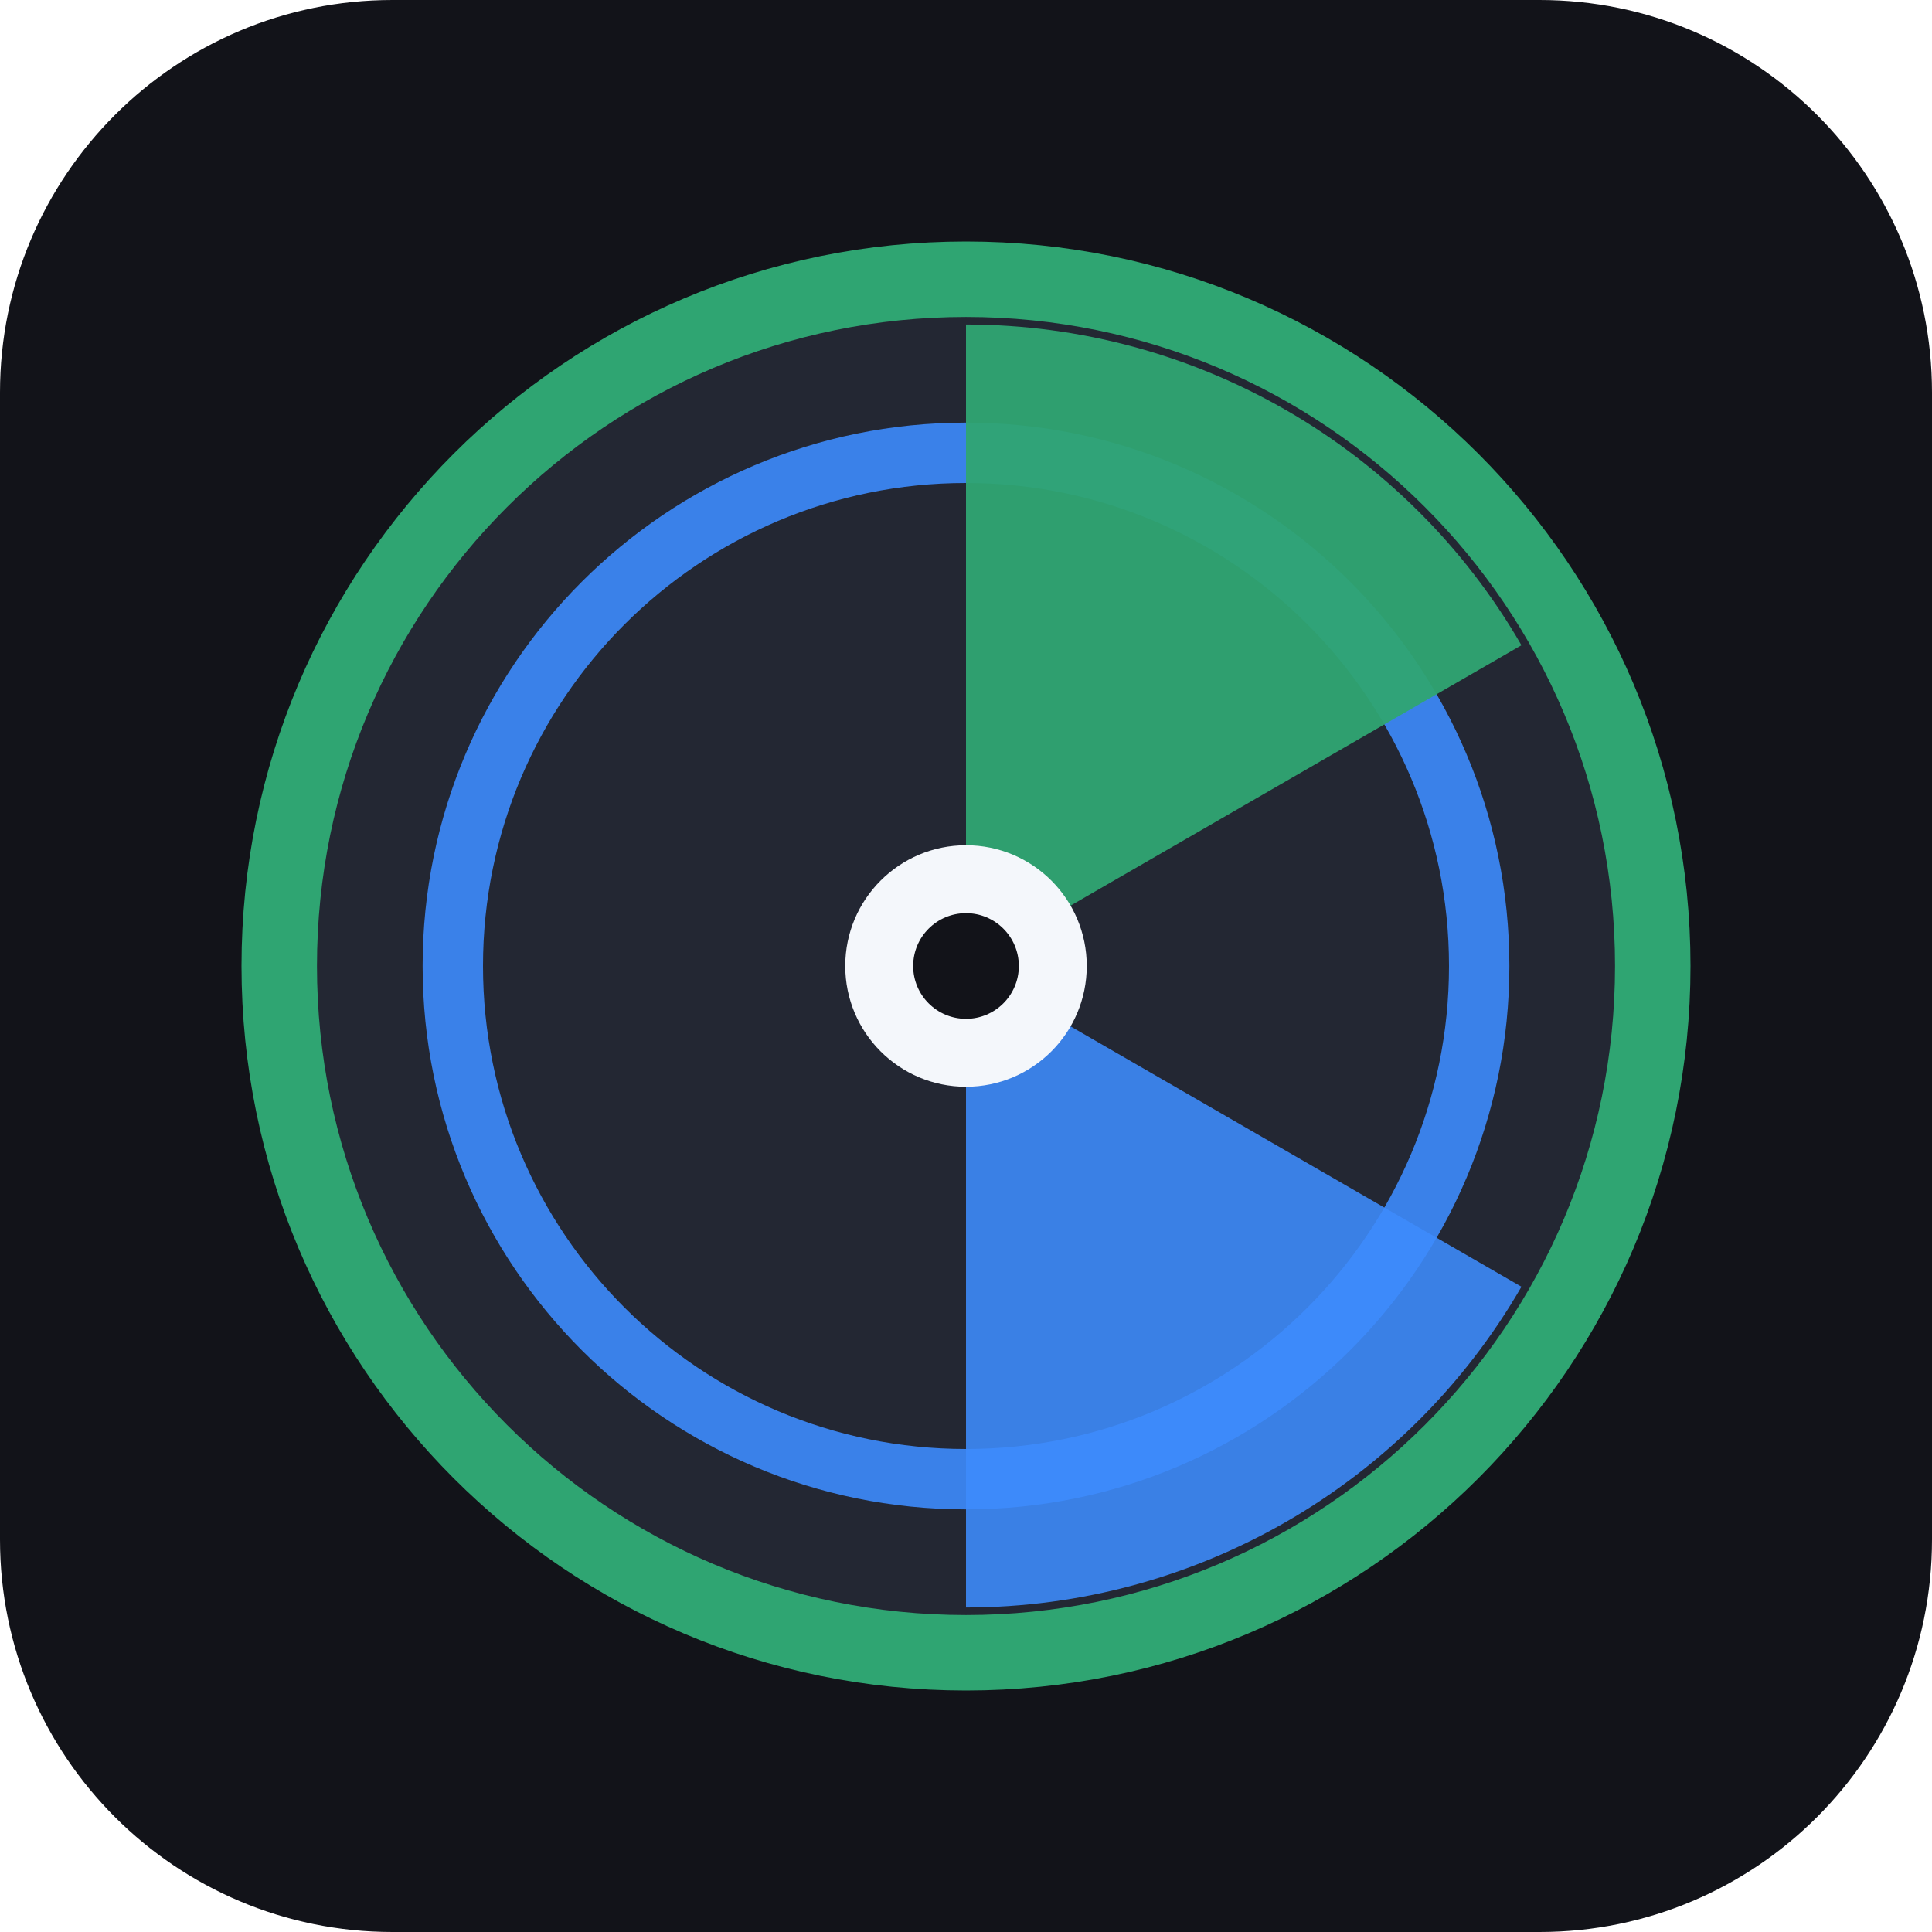
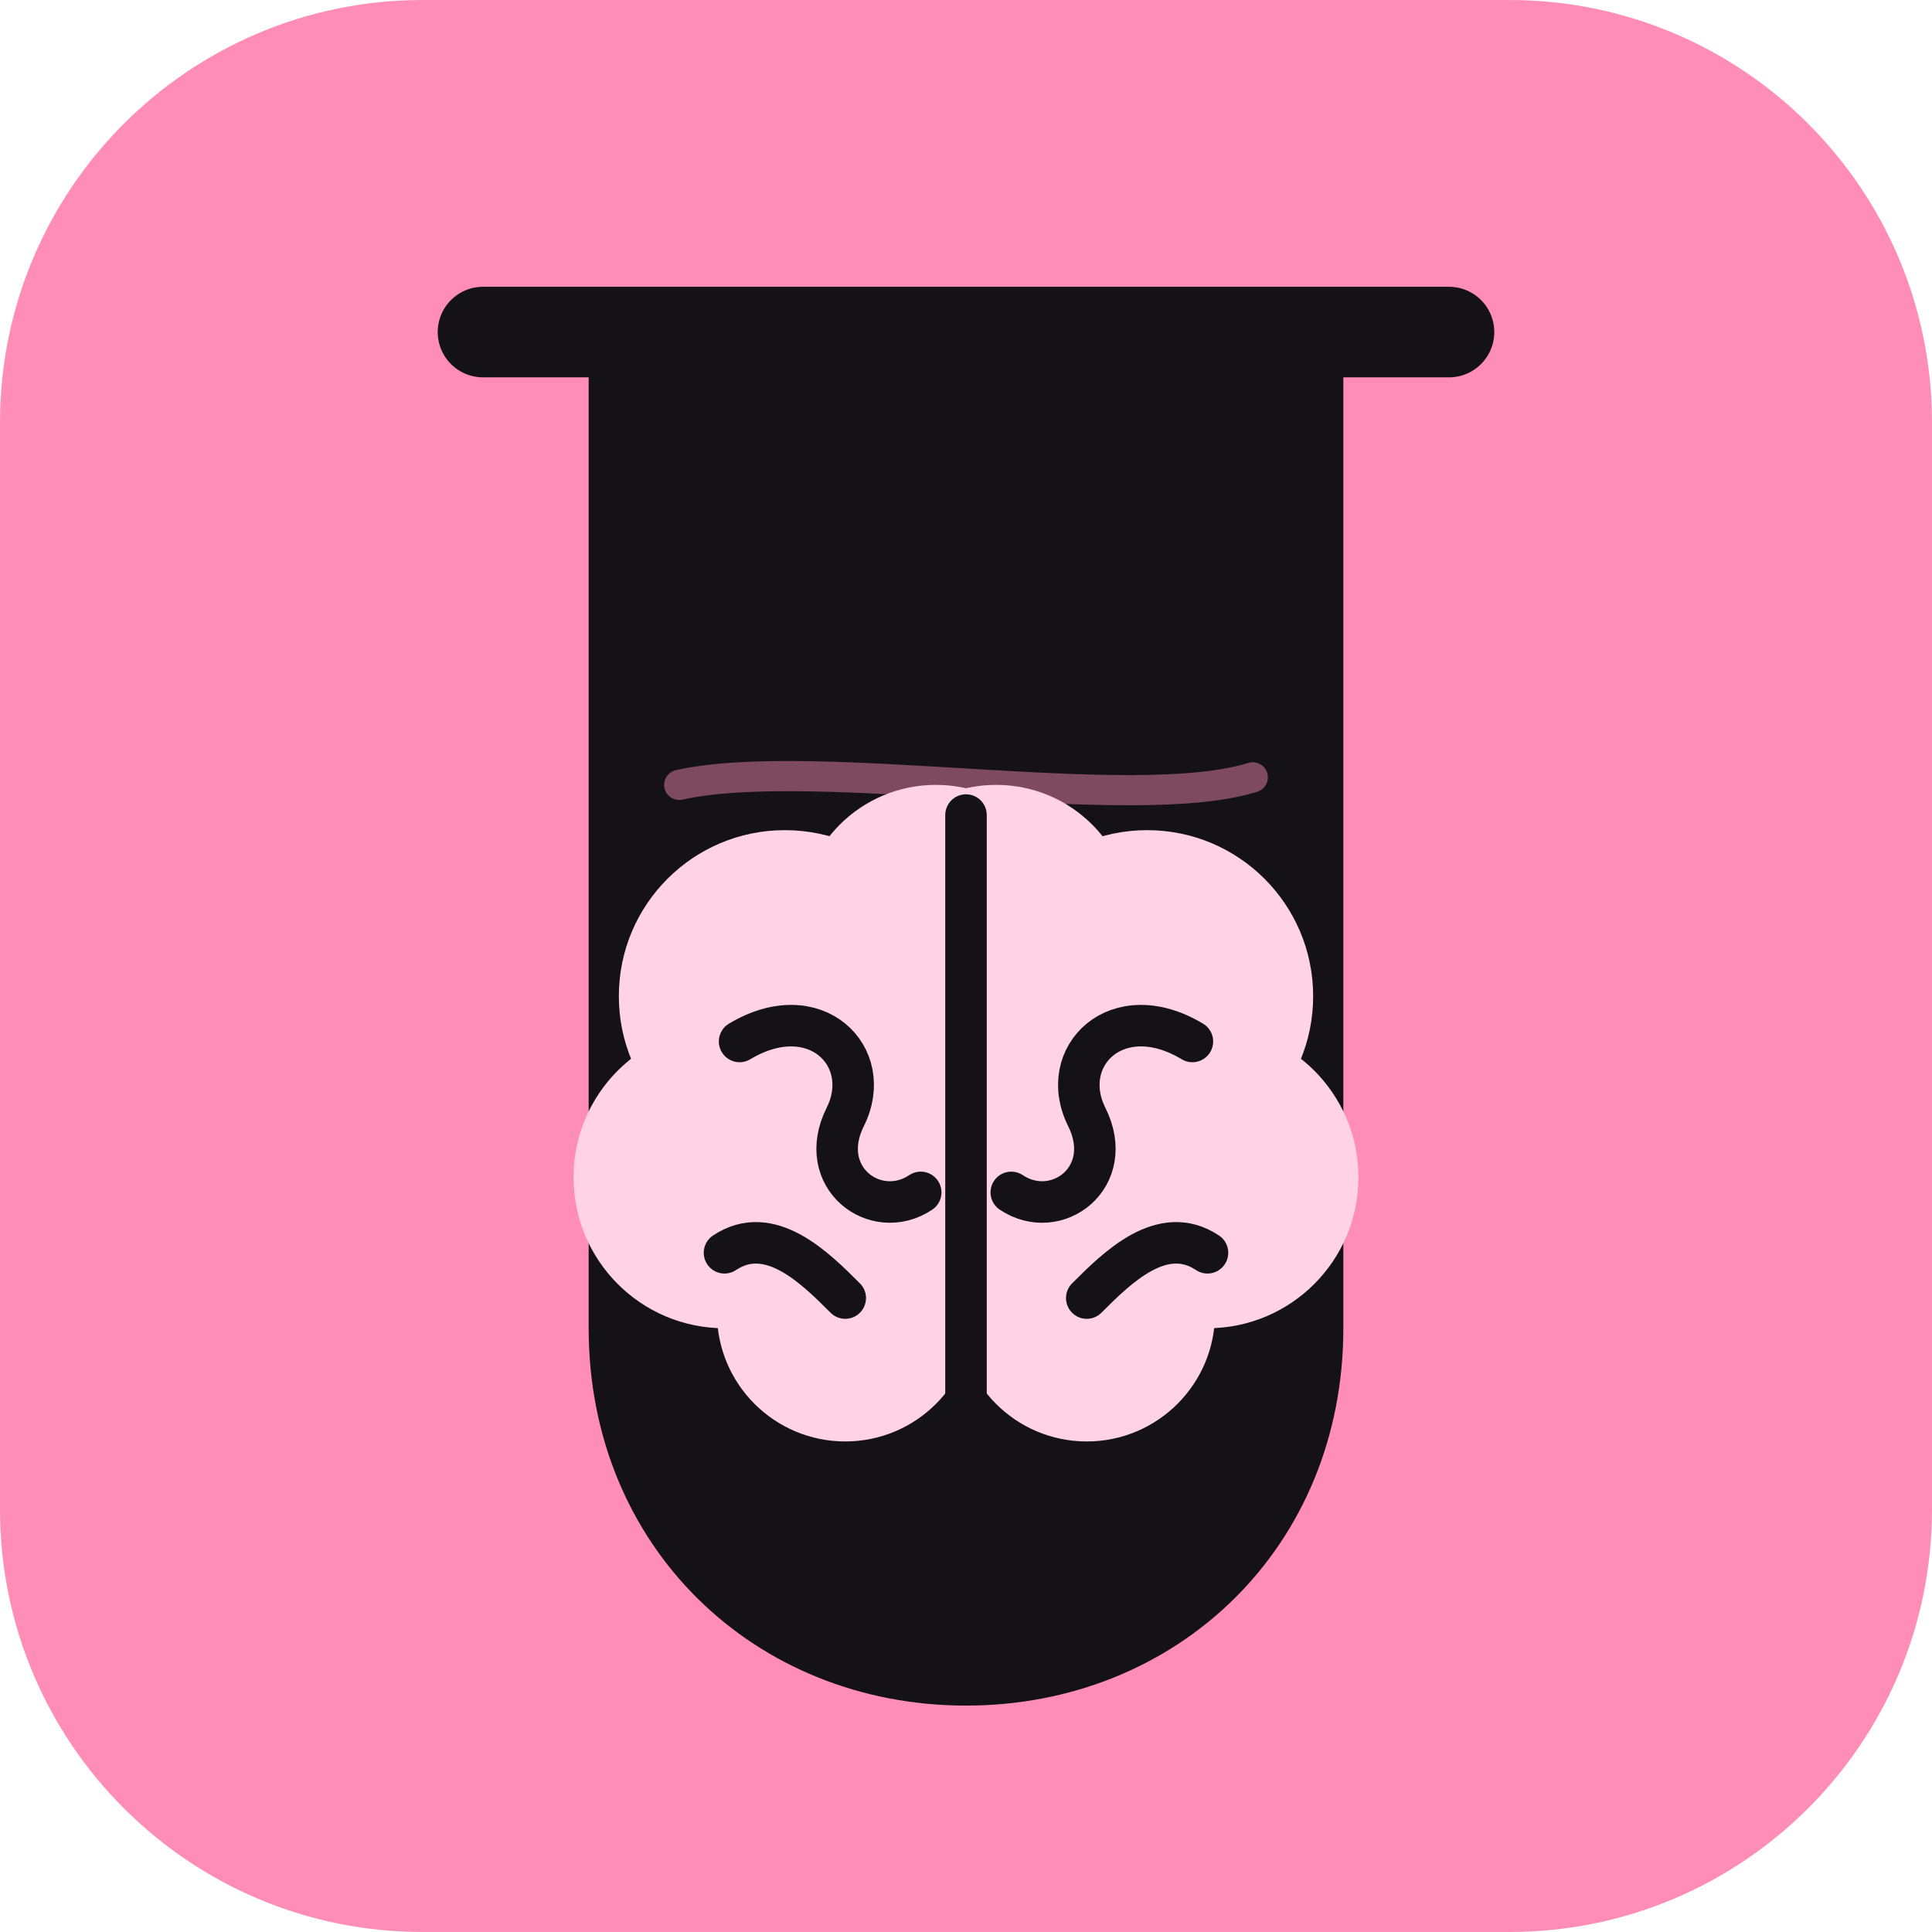
<svg xmlns="http://www.w3.org/2000/svg" viewBox="0 0 256 256" role="img" aria-labelledby="title desc">
-   <rect width="256" height="256" rx="52" fill="#121319" />
-   <circle cx="128" cy="128" r="91" fill="#232733" stroke="#2fa572" stroke-width="10" />
-   <circle cx="128" cy="128" r="68" fill="none" stroke="#3d8bfd" stroke-width="8" opacity=".9" />
-   <path d="M128 43a85 85 0 0 1 73.6 42.5L128 128Z" fill="#2fa572" opacity=".95" />
-   <path d="M201.6 170.5A85 85 0 0 1 128 213v-85Z" fill="#3d8bfd" opacity=".88" />
-   <circle cx="128" cy="128" r="16" fill="#f4f7fb" />
-   <circle cx="128" cy="128" r="7" fill="#121319" />
+   <rect width="256" height="256" rx="56" fill="#FF8DB5" />
+   <path d="M78 44 V176 C78 205 100 226 128 226 C156 226 178 205 178 176 V44" fill="#141217" />
+   <path d="M64 44 H192" stroke="#141217" stroke-width="12" stroke-linecap="round" />
+   <path d="M90 104 C108 100 150 108 166 103" fill="none" stroke="#FF8DB5" stroke-width="4" stroke-linecap="round" opacity=".45" />
+   <g fill="#FFD3E3">
+     <circle cx="104" cy="132" r="22" />
+     <circle cx="96" cy="156" r="20" />
+     <circle cx="112" cy="174" r="17" />
+     <circle cx="124" cy="122" r="18" />
+     <circle cx="152" cy="132" r="22" />
+     <circle cx="160" cy="156" r="20" />
+     <circle cx="144" cy="174" r="17" />
+     <circle cx="132" cy="122" r="18" />
+     <rect x="100" y="128" width="56" height="52" rx="10" />
+   </g>
+   <g fill="none" stroke="#141217" stroke-width="5.5" stroke-linecap="round">
+     <path d="M128 108 V188" />
+     <path d="M98 138 C108 132 116 140 112 148 C108 156 116 162 122 158" />
+     <path d="M158 138 C148 132 140 140 144 148 C148 156 140 162 134 158" />
+     <path d="M96 166 C102 162 108 168 112 172" />
+     <path d="M160 166 C154 162 148 168 144 172" />
+   </g>
</svg>
